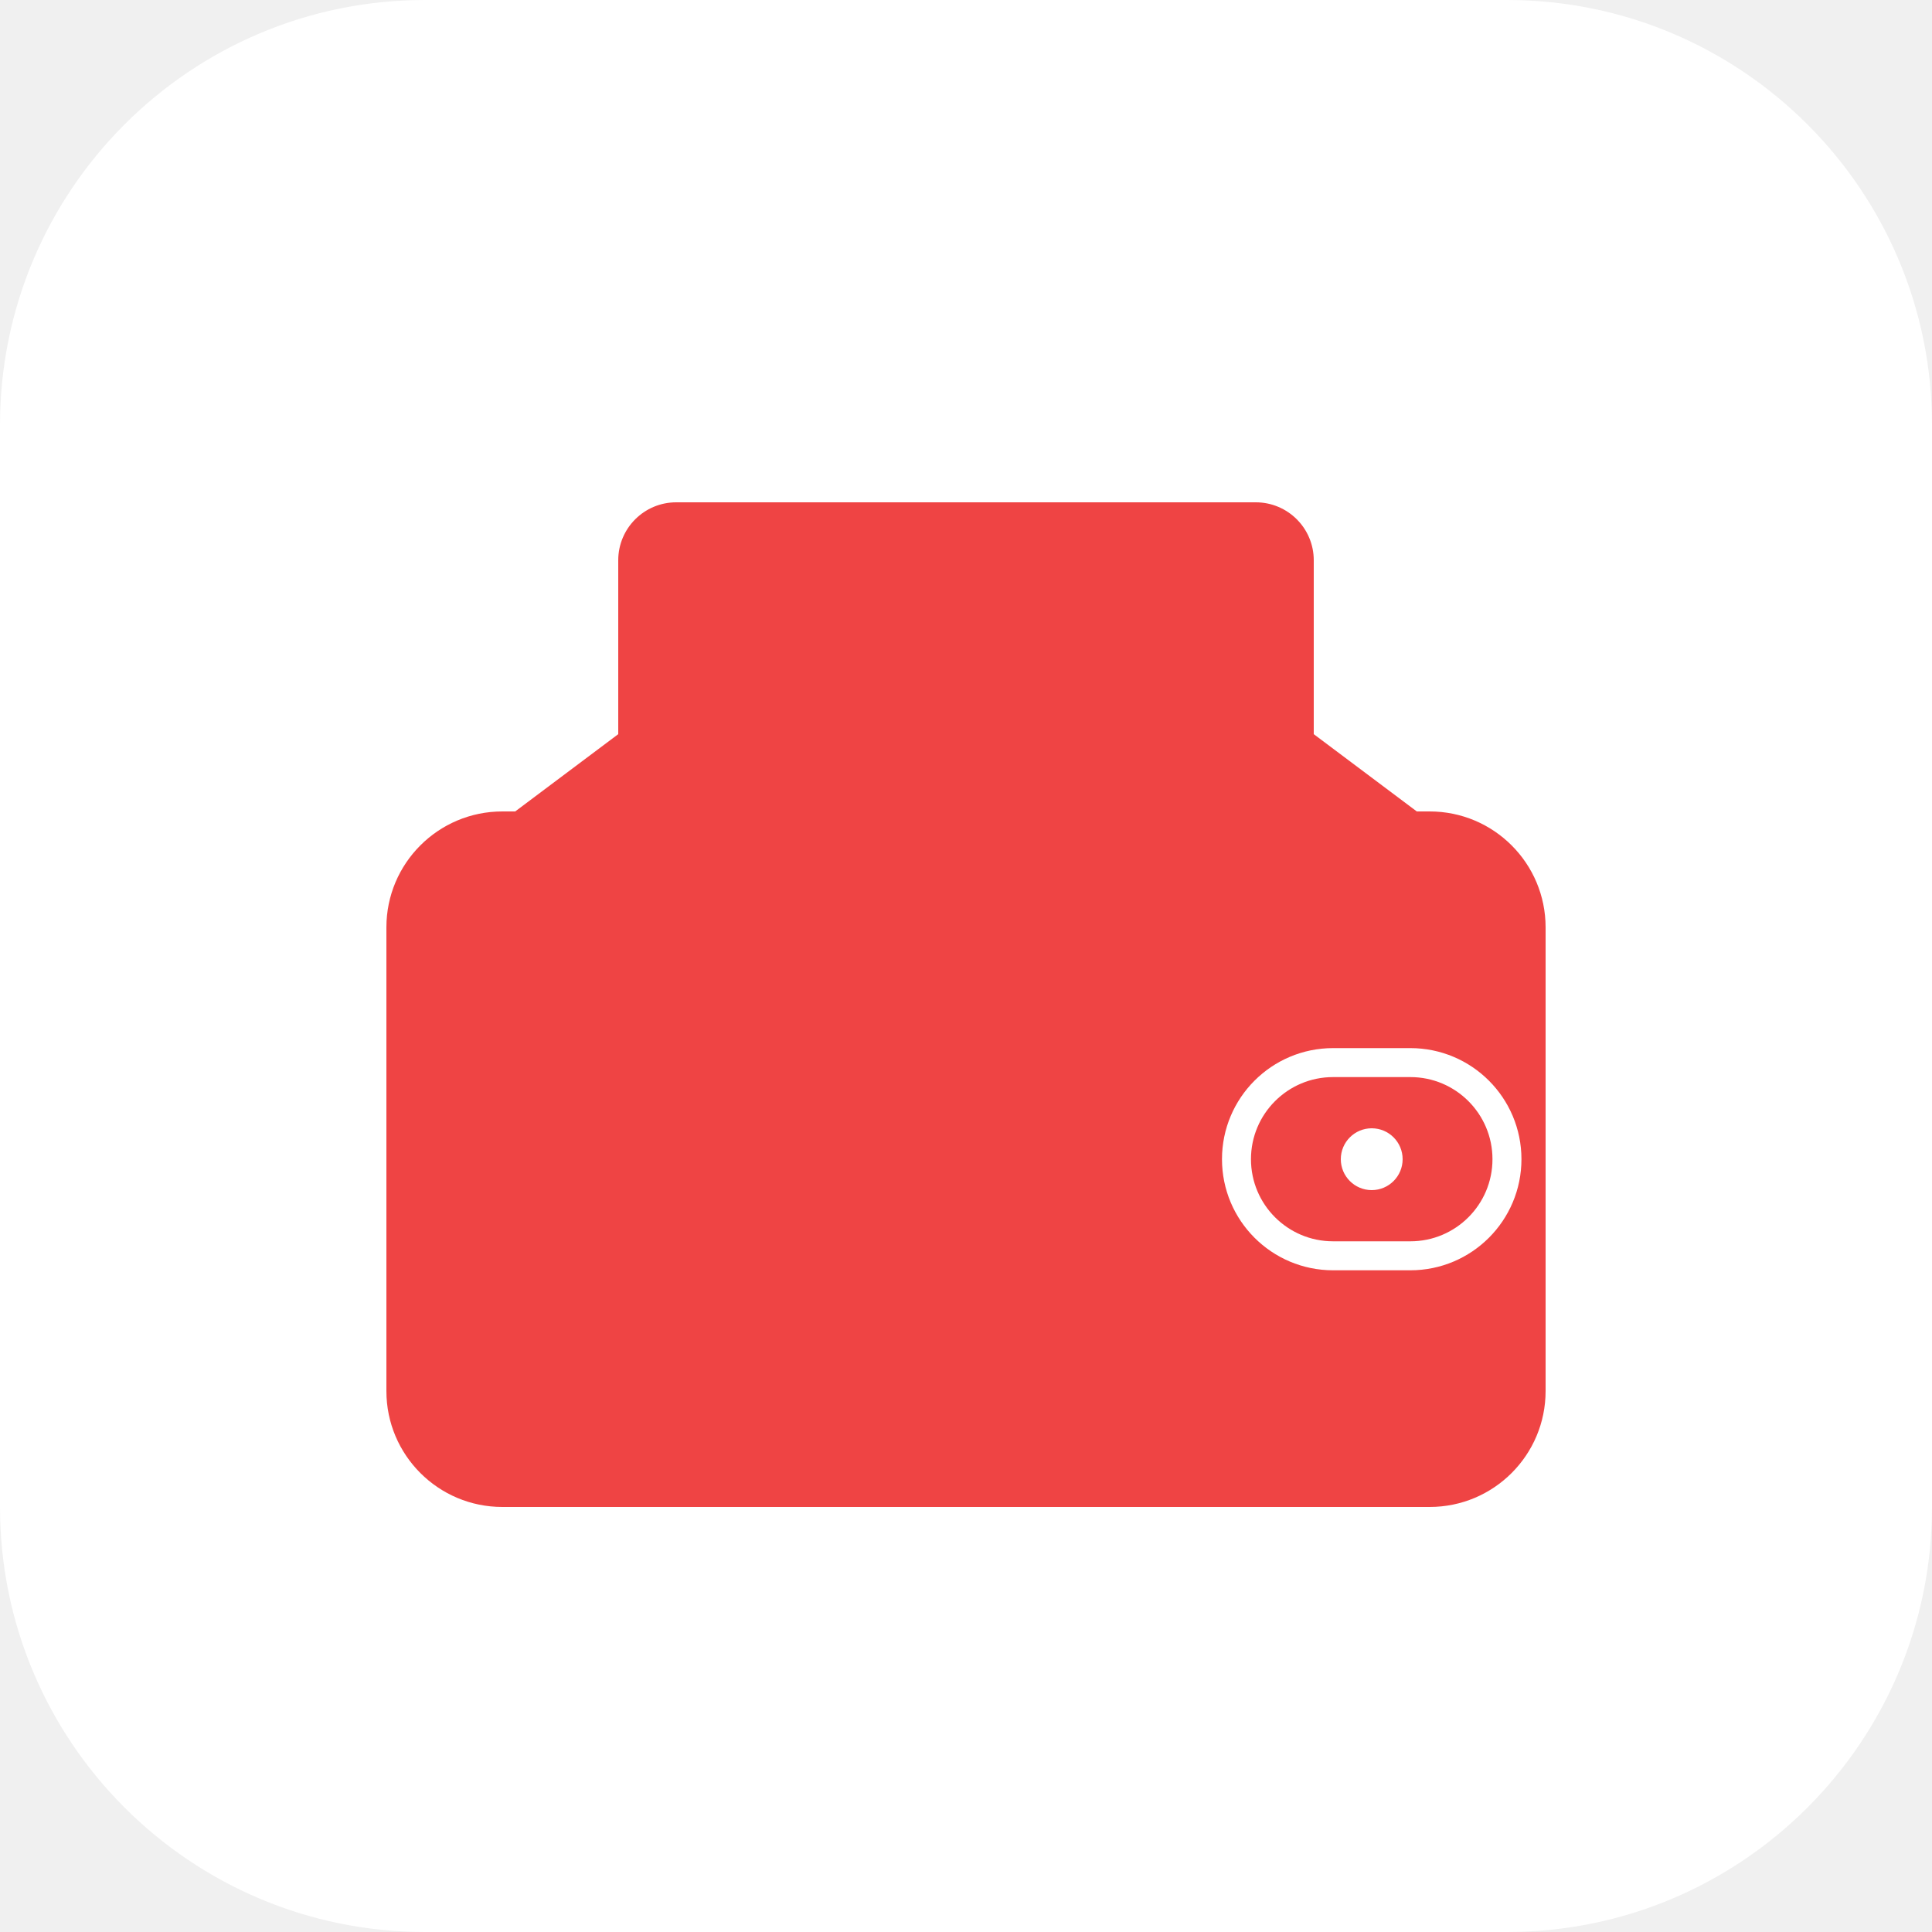
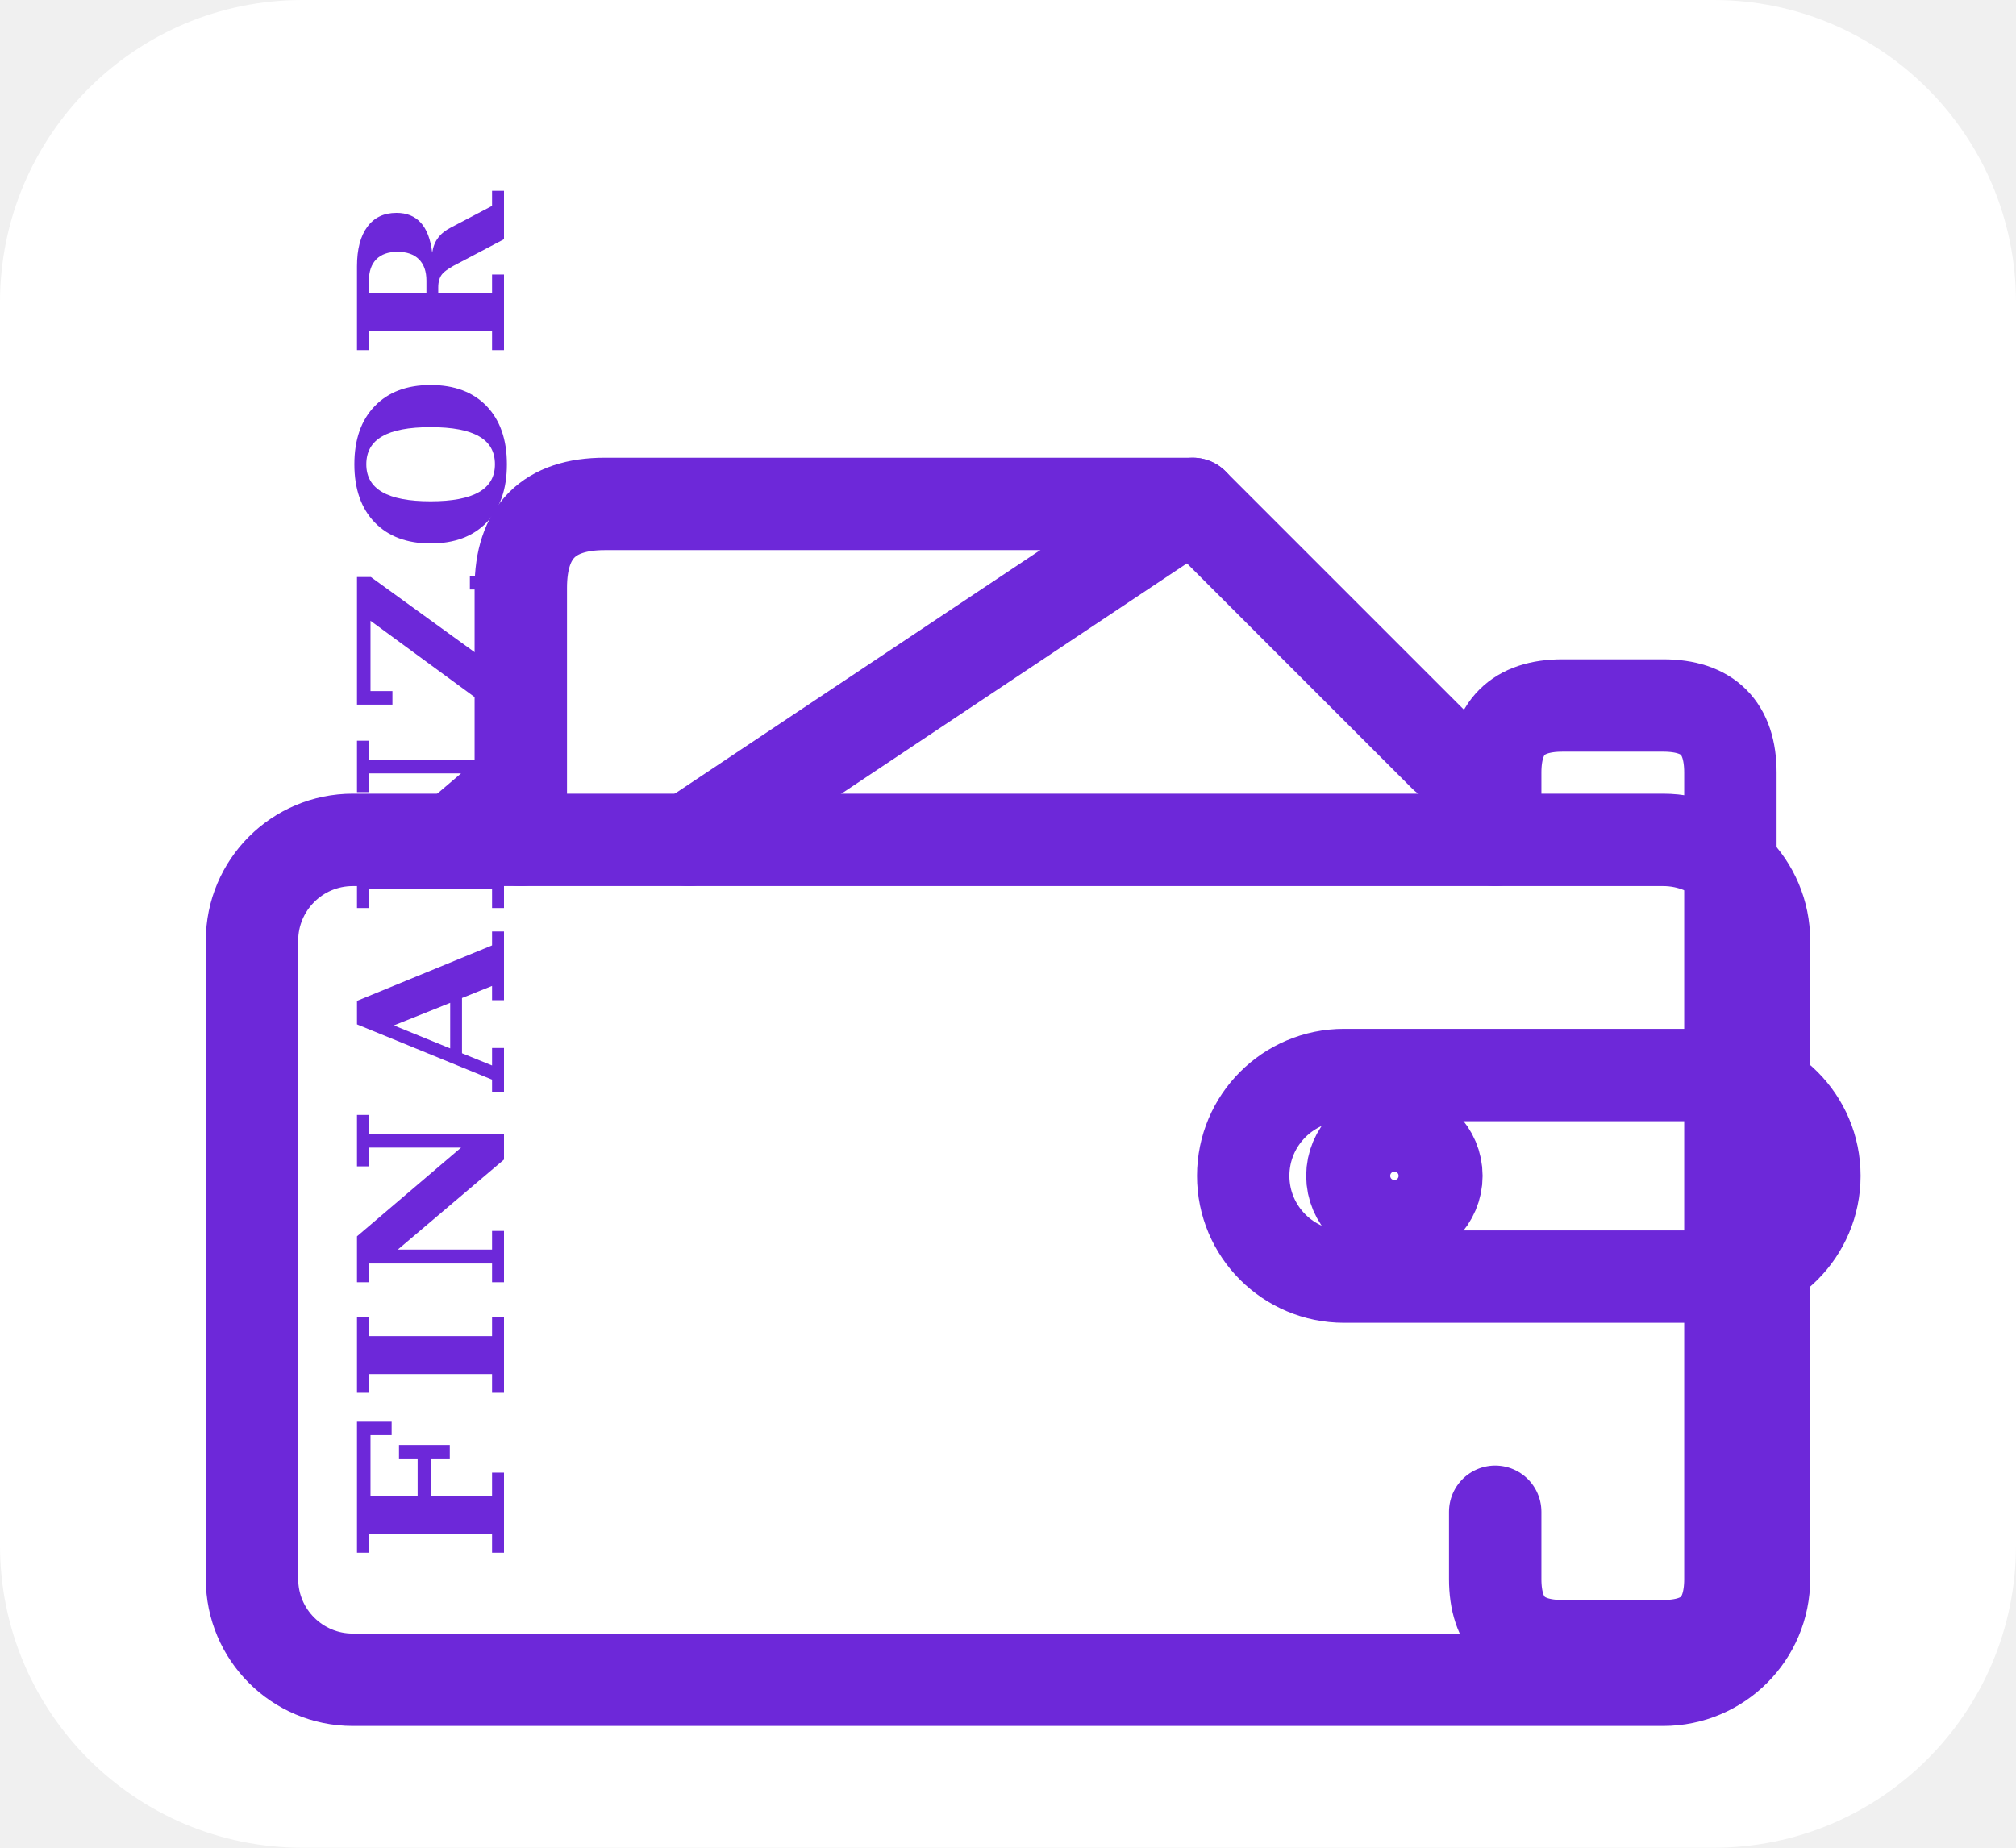
- <svg xmlns="http://www.w3.org/2000/svg" viewBox="0 0 100 100">
-   <rect width="100" height="100" rx="22" fill="#ffffff" />
-   <rect x="32" y="26" width="36" height="16" rx="3" fill="#ef4444" />
-   <polygon points="32,38 68,38 76,44 24,44" fill="#ef4444" />
-   <rect x="20" y="42" width="60" height="36" rx="6" fill="#ef4444" />
-   <rect x="64" y="55" width="14" height="10" rx="5" fill="#ef4444" stroke="#ffffff" stroke-width="1.5" />
-   <circle cx="71" cy="60" r="1.6" fill="#ffffff" />
+ <svg xmlns="http://www.w3.org/2000/svg" viewBox="0 0 240 220" role="img" aria-label="Finanzor">
+   <rect width="240" height="220" rx="36" fill="#ffffff" />
+   <g fill="none" stroke="#6d28d9" stroke-width="11" stroke-linejoin="round" stroke-linecap="round">
+     <path d="M62 100              L62 70              Q62 60 72 60              L142 60              L172 90" />
+     <path d="M82 100              L142 60" />
+     <rect x="30" y="100" width="180" height="100" rx="12" />
+     <path d="M178 100              L178 92              Q178 84 186 84              L198 84              Q206 84 206 92              L206 188              Q206 196 198 196              L186 196              Q178 196 178 188              L178 180" />
+     <rect x="148" y="128" width="68" height="24" rx="12" />
+     <circle cx="166" cy="140" r="5" />
+   </g>
+   <text x="60" y="186" transform="rotate(-90 60 186)" fill="#6d28d9" font-family="Georgia, 'DejaVu Serif', 'Times New Roman', serif" font-weight="900" font-size="24" letter-spacing="2">FINANZOR</text>
</svg>
